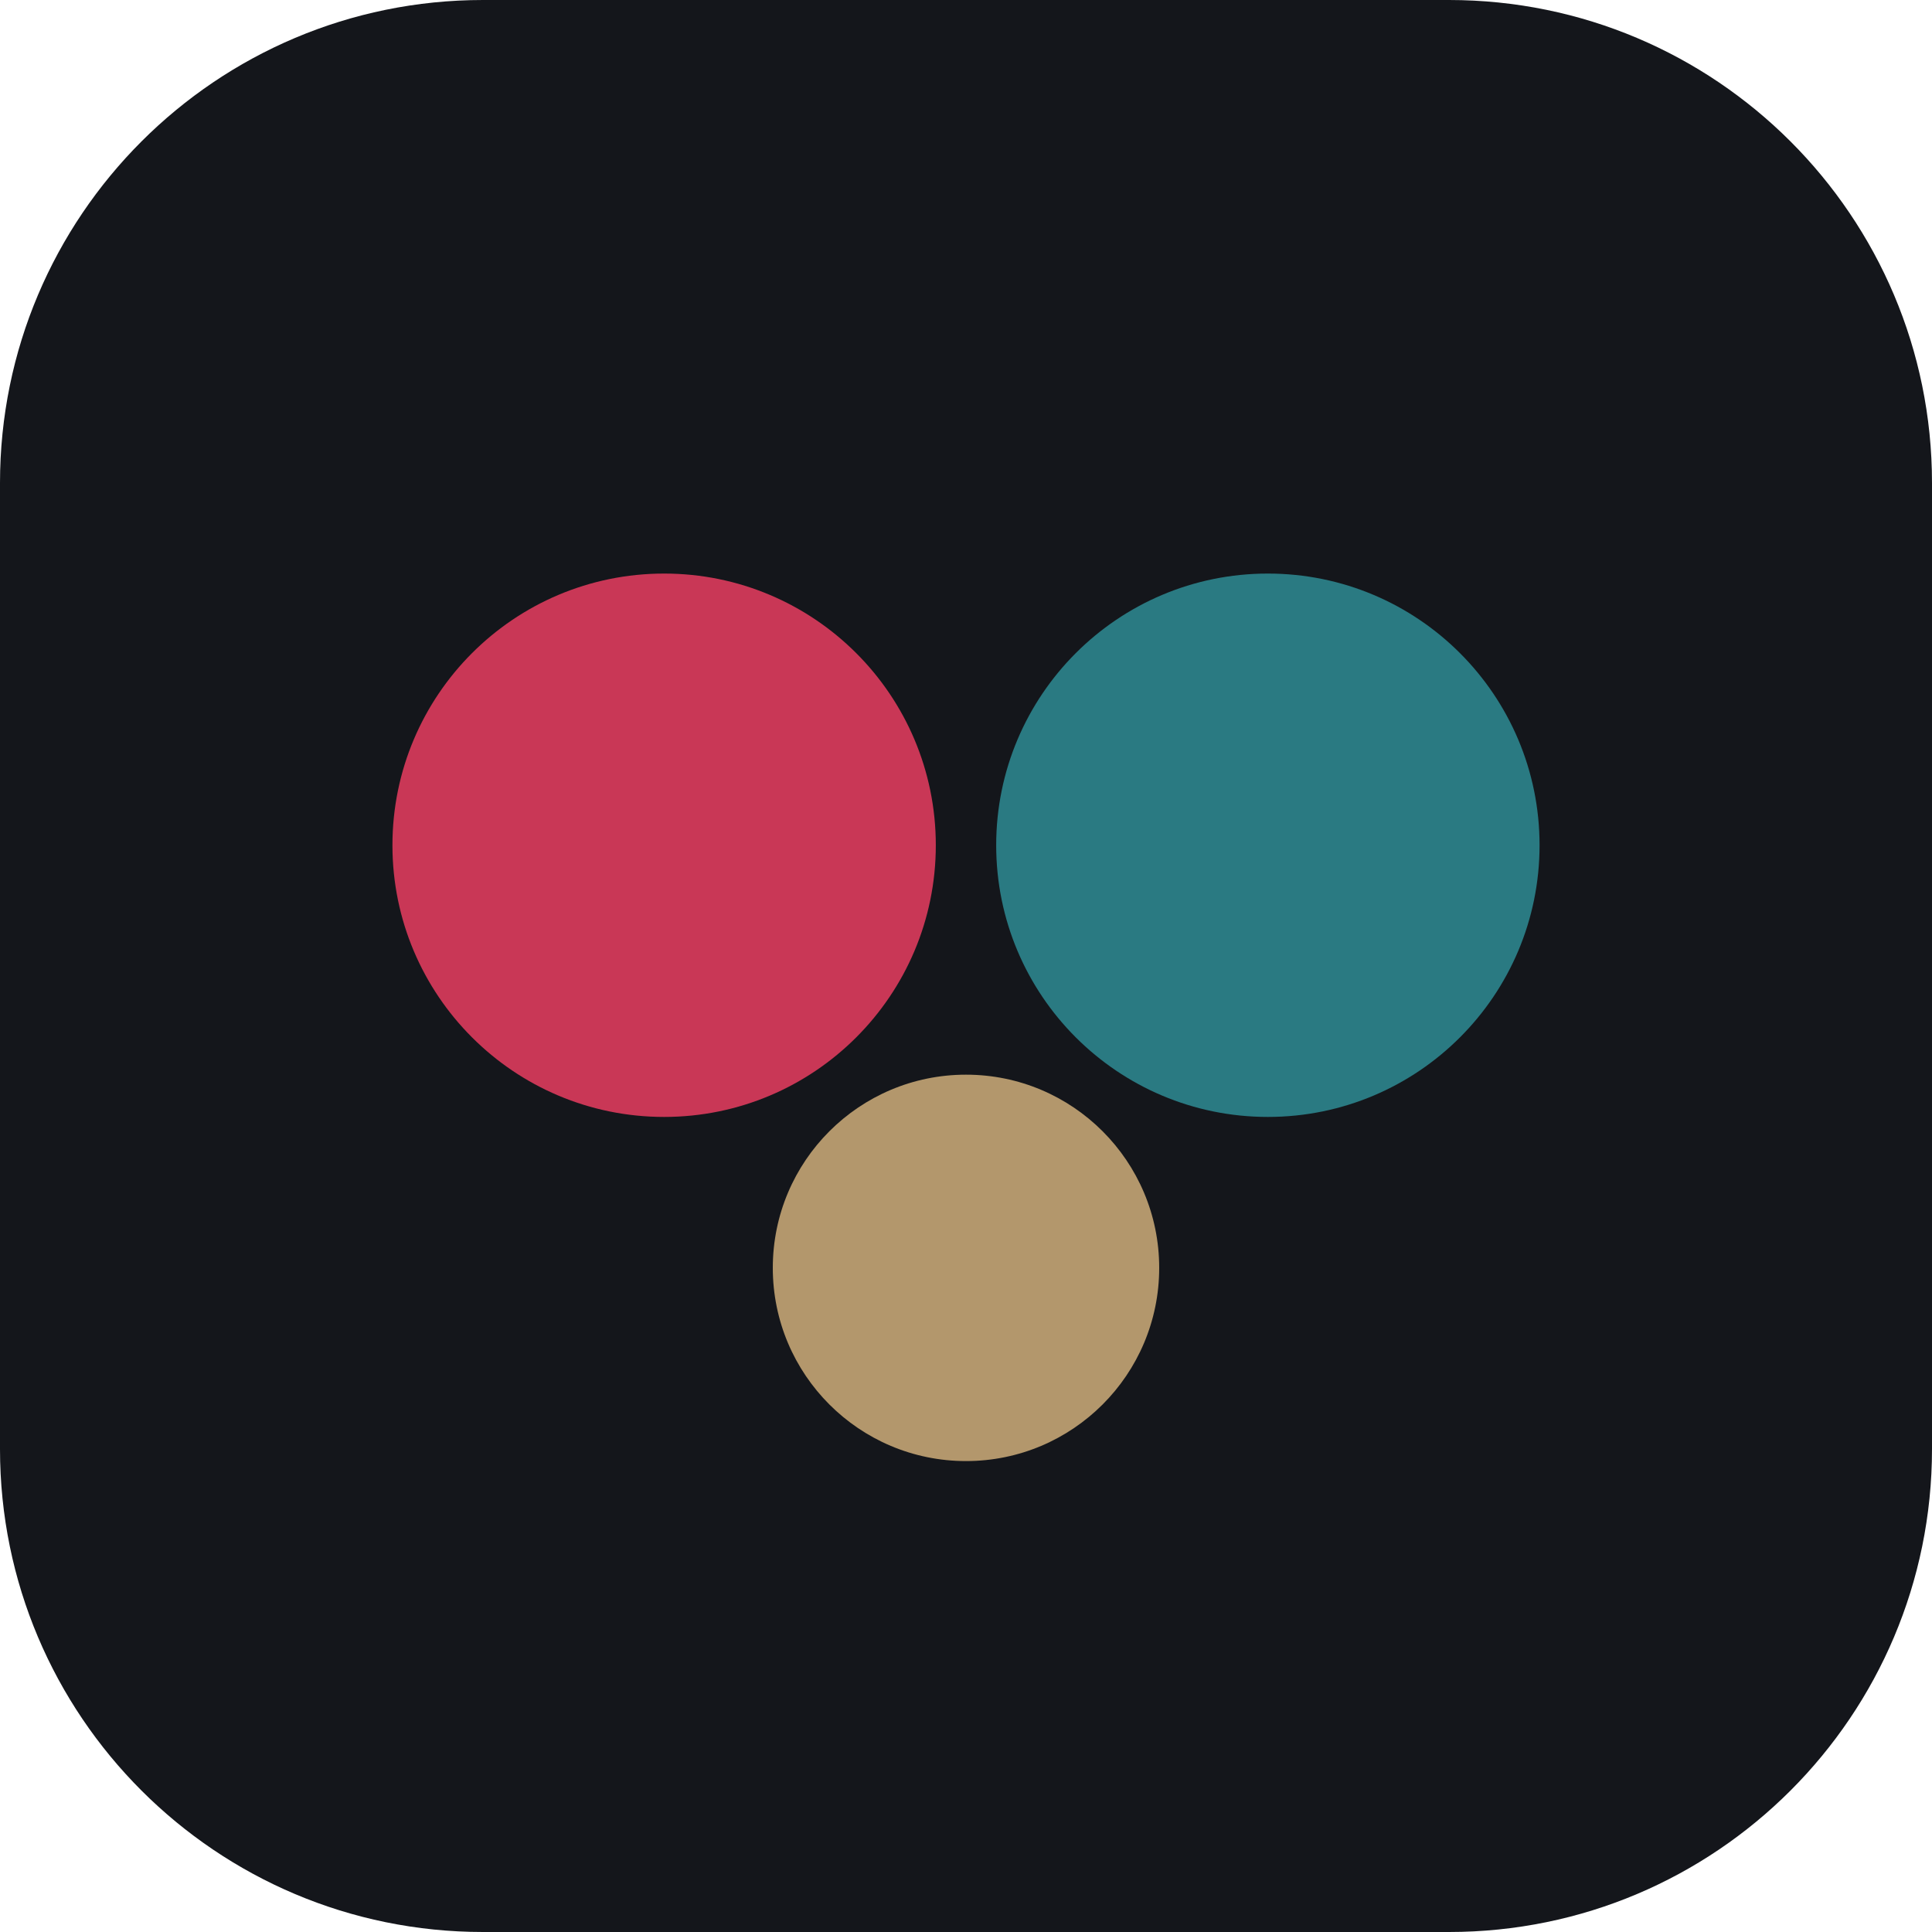
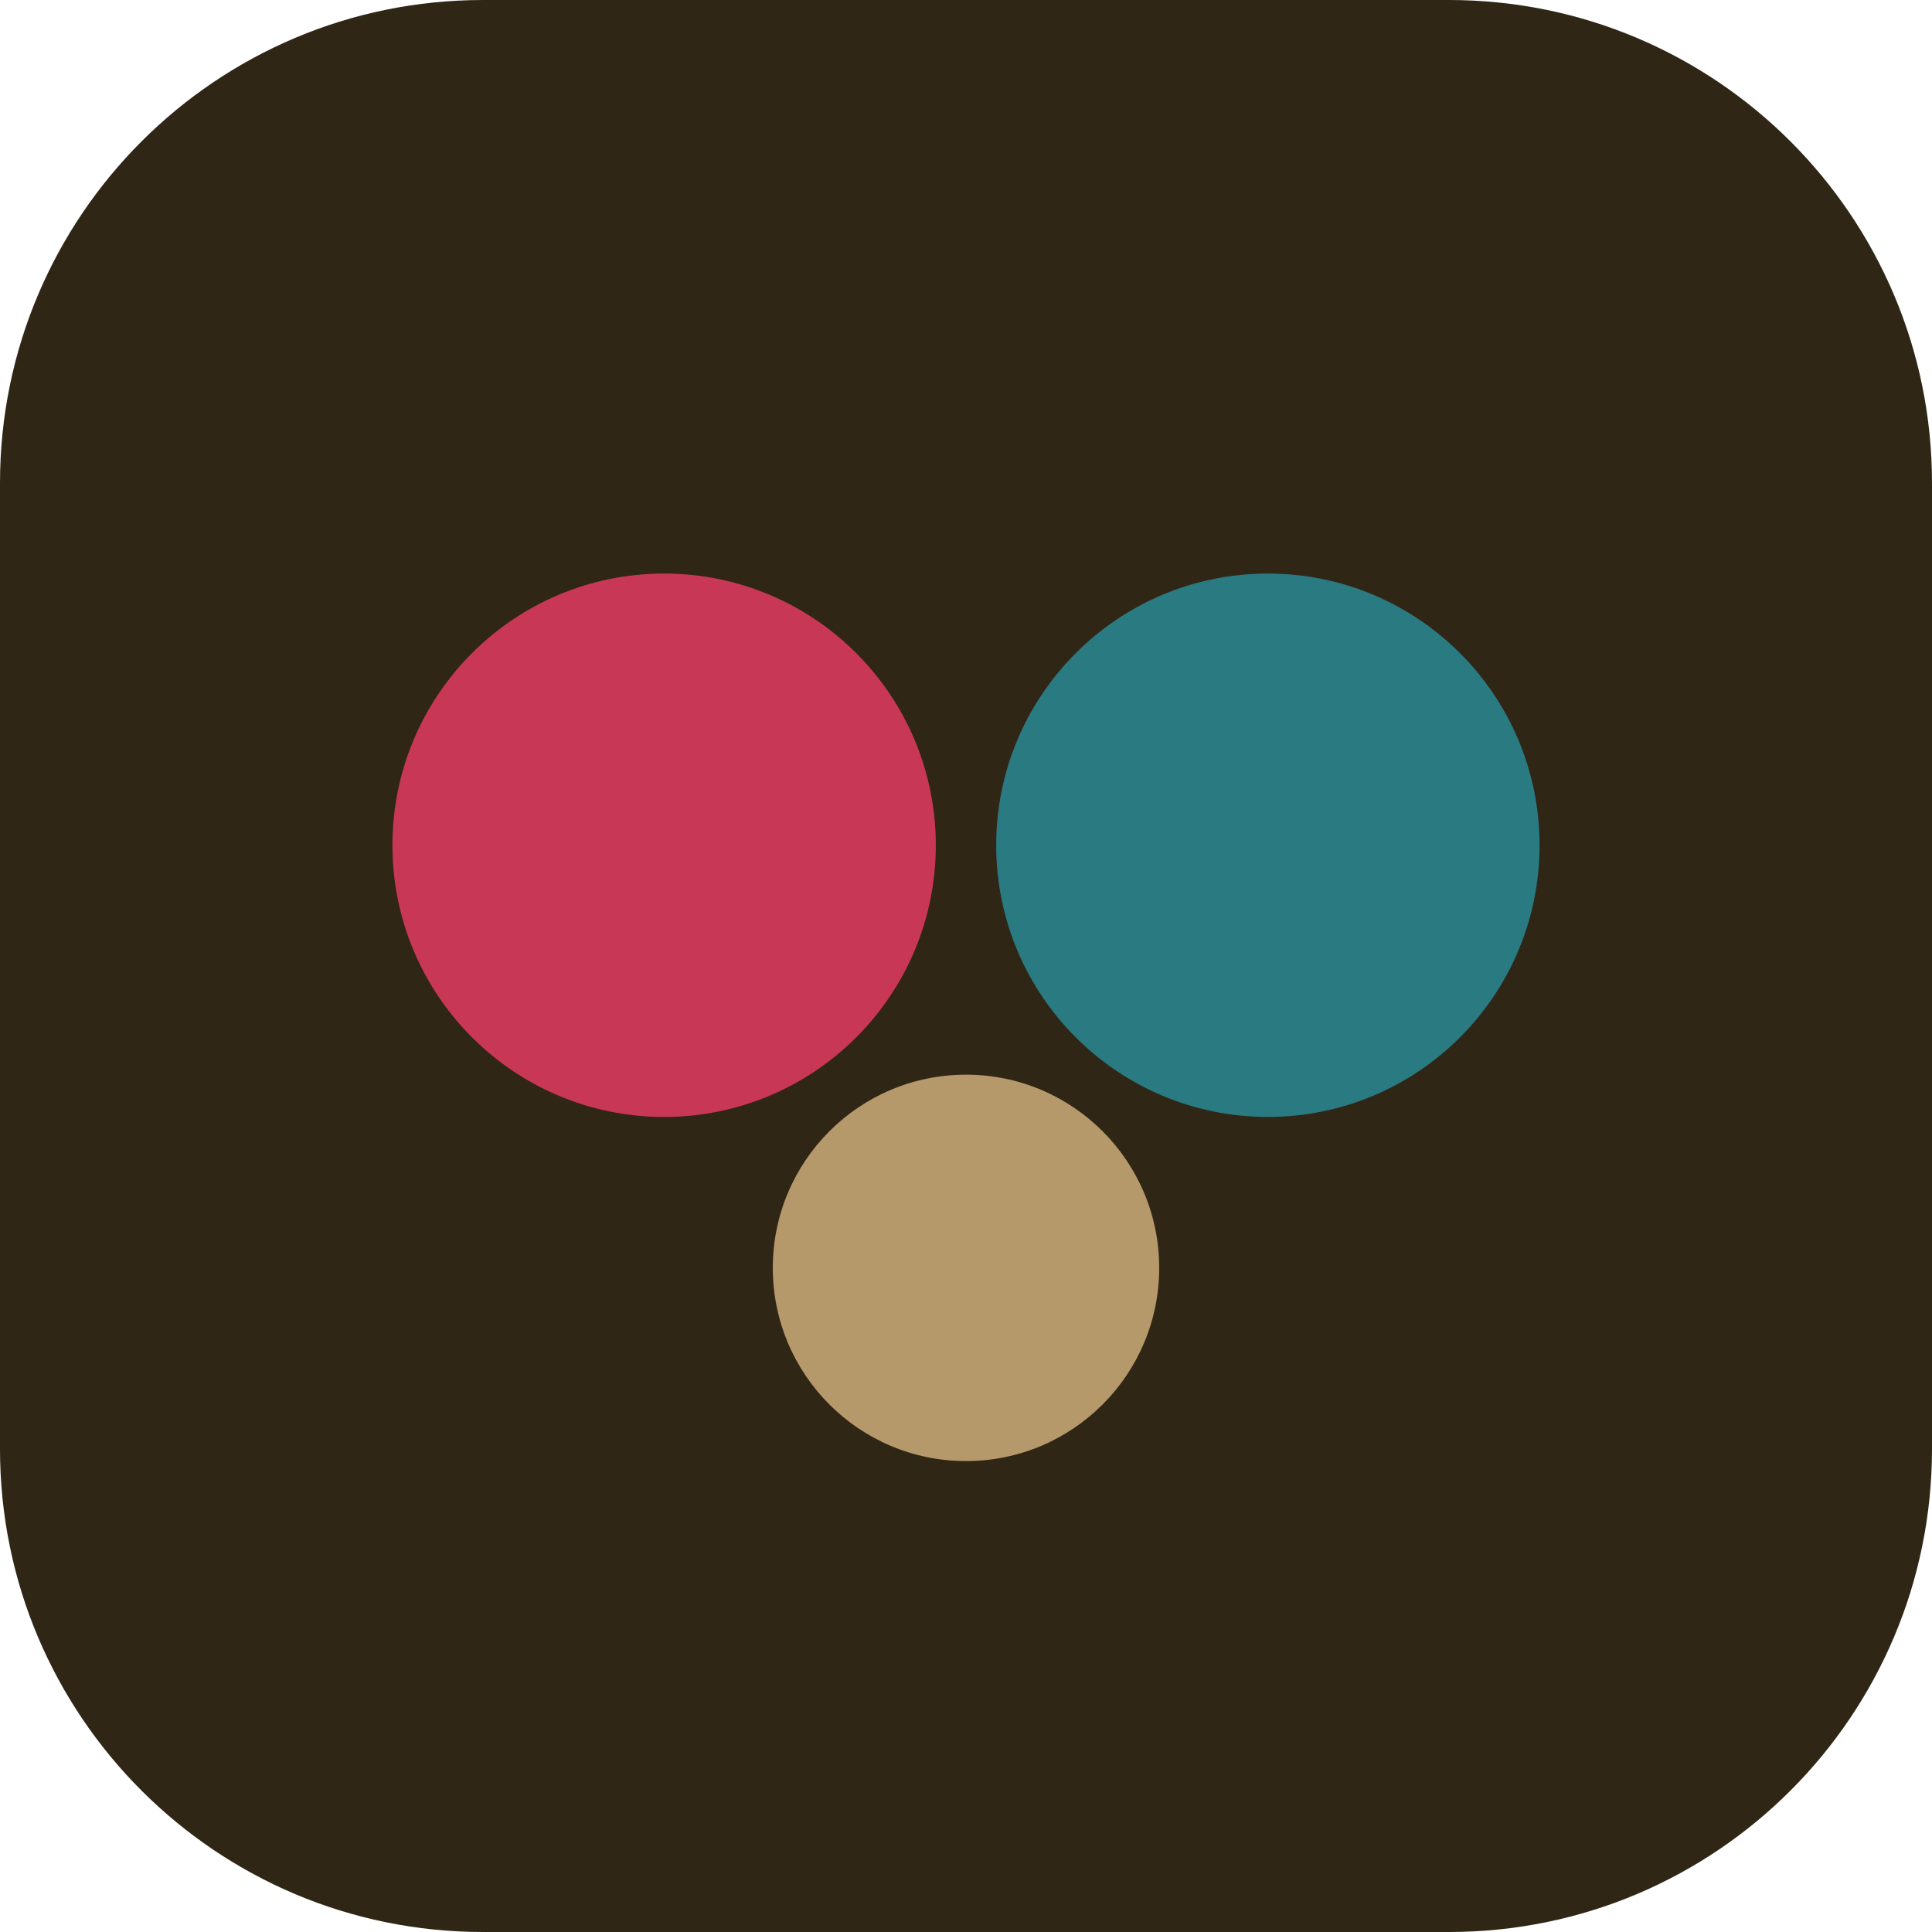
<svg xmlns="http://www.w3.org/2000/svg" viewBox="0 0 32 32" fill="none">
-   <rect width="32" height="32" rx="8" fill="#14161B" />
+   <rect width="32" height="32" rx="8" fill="#302616" />
  <circle cx="11" cy="14" r="4.5" fill="#C93756" />
  <circle cx="21" cy="14" r="4.5" fill="#2A7A82" />
  <circle cx="16" cy="21" r="3.2" fill="#C4A574" opacity="0.9" />
</svg>
